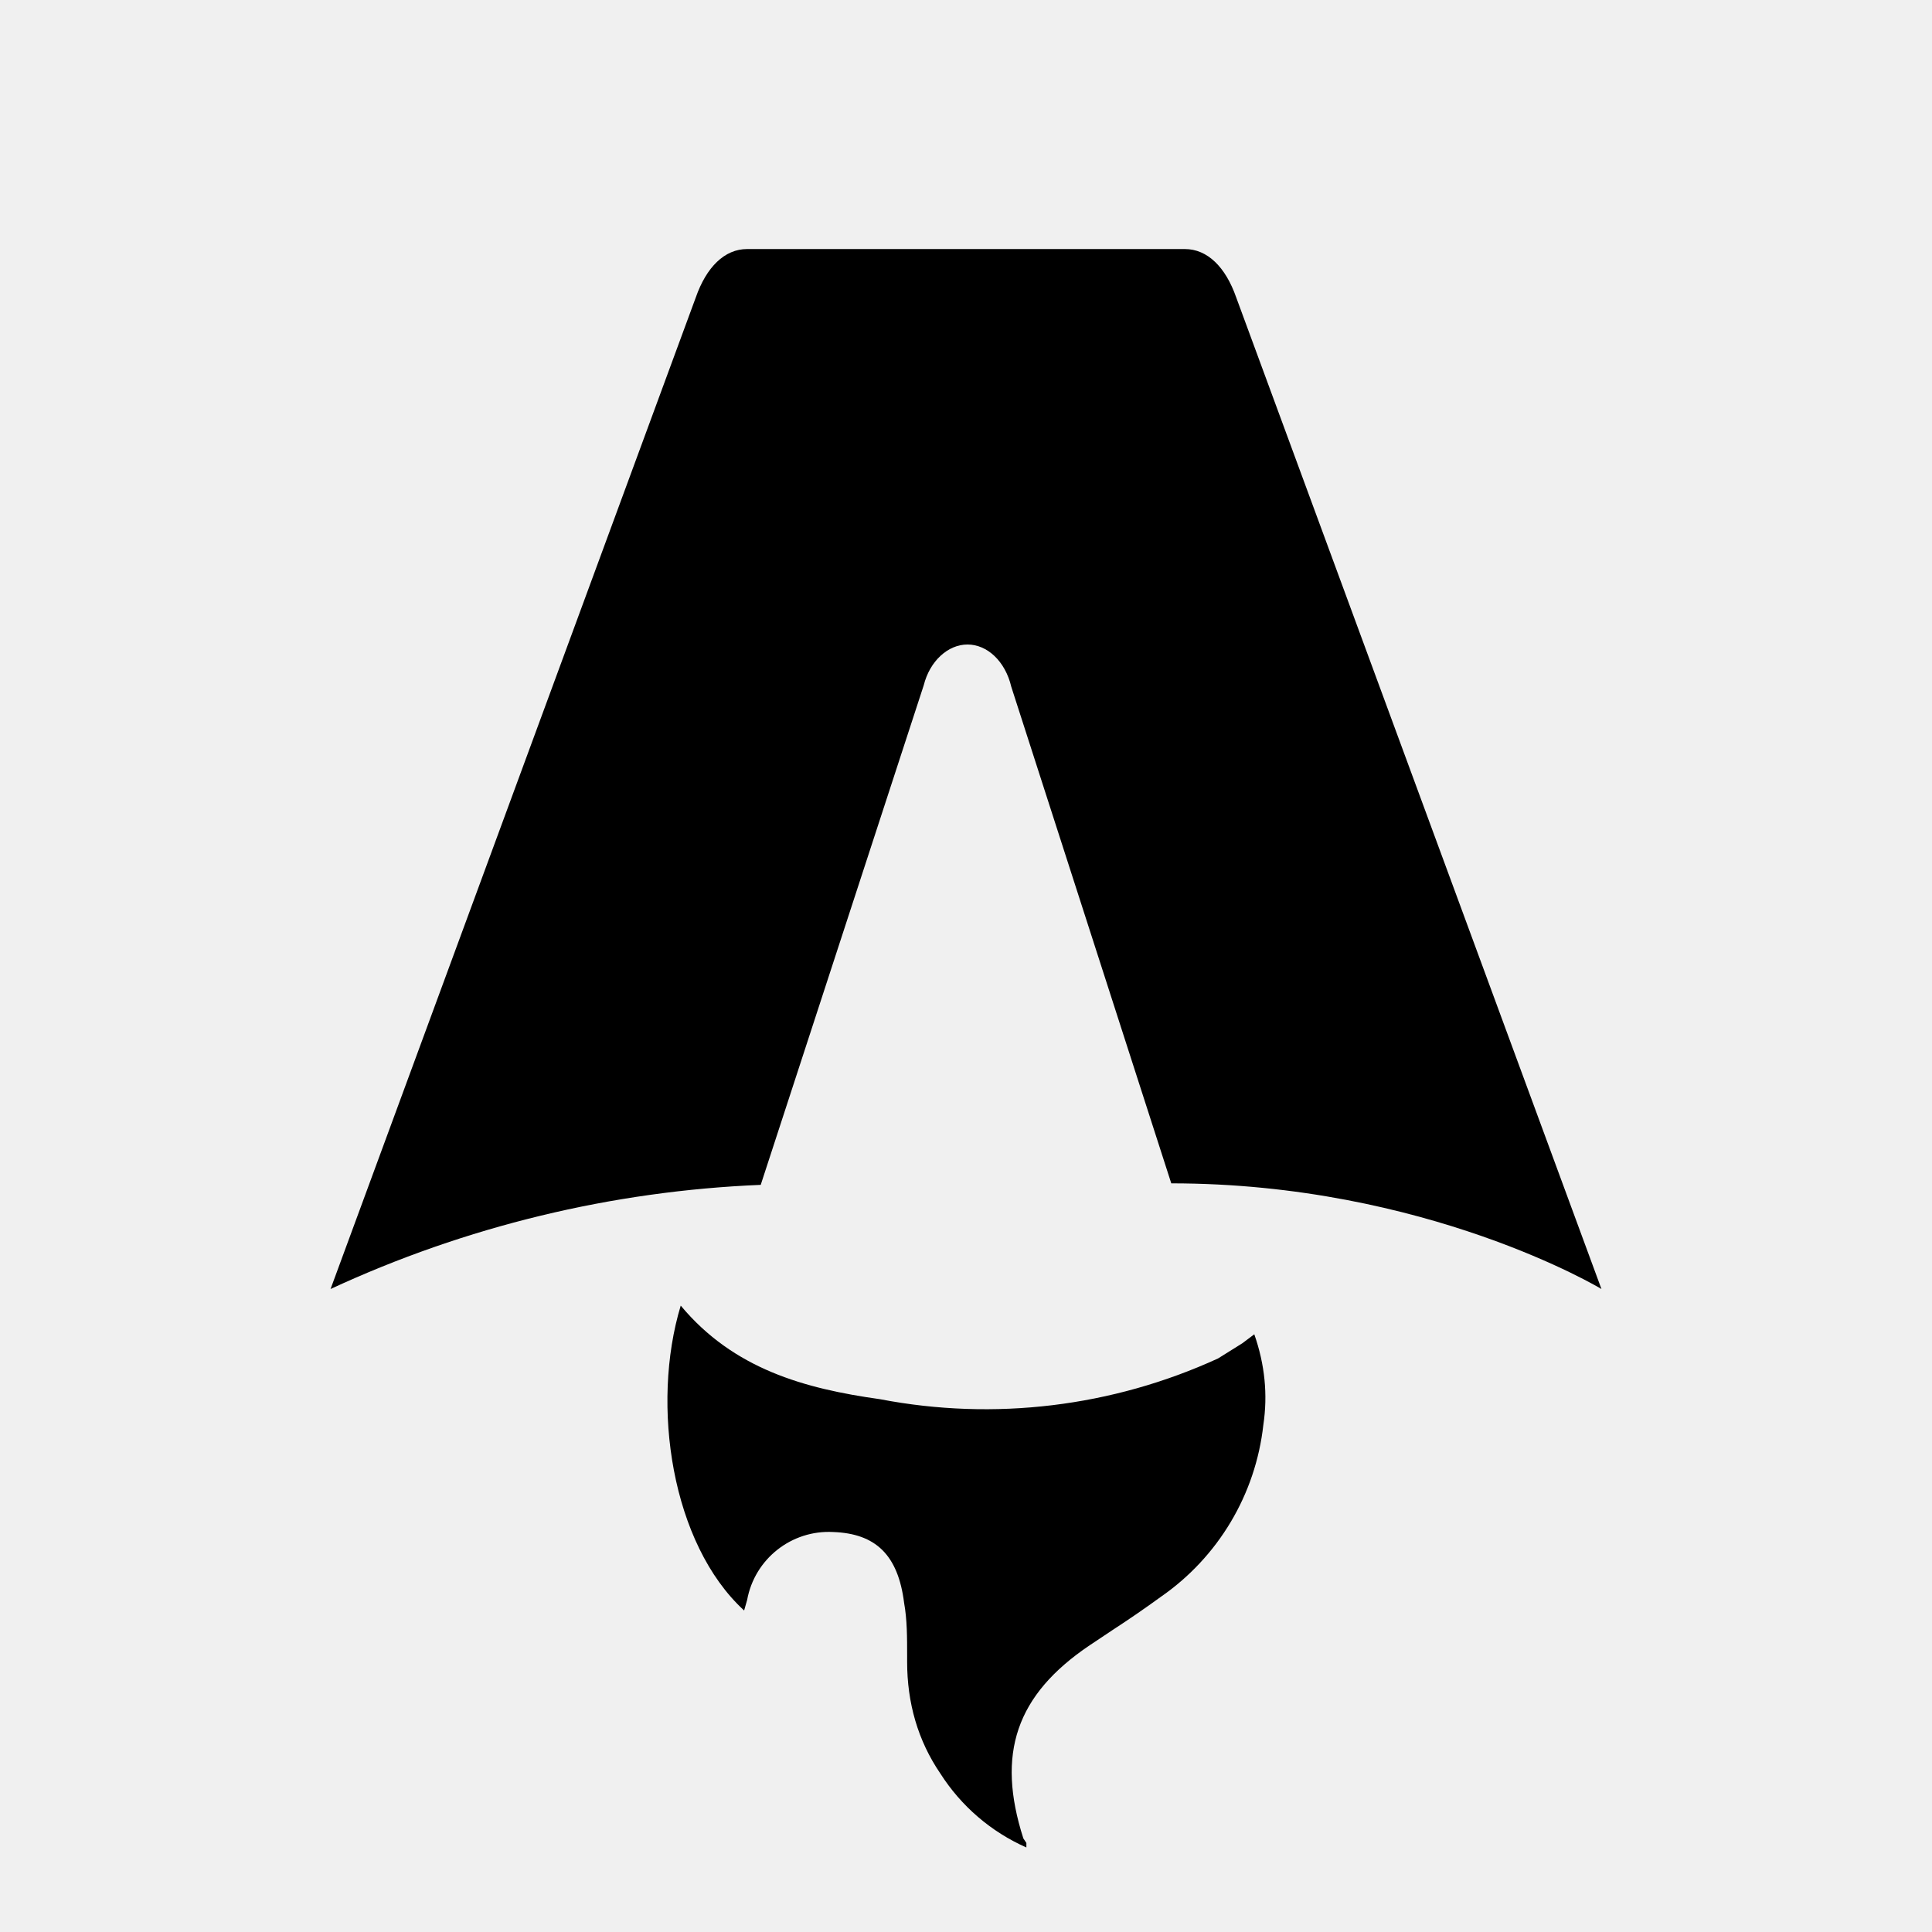
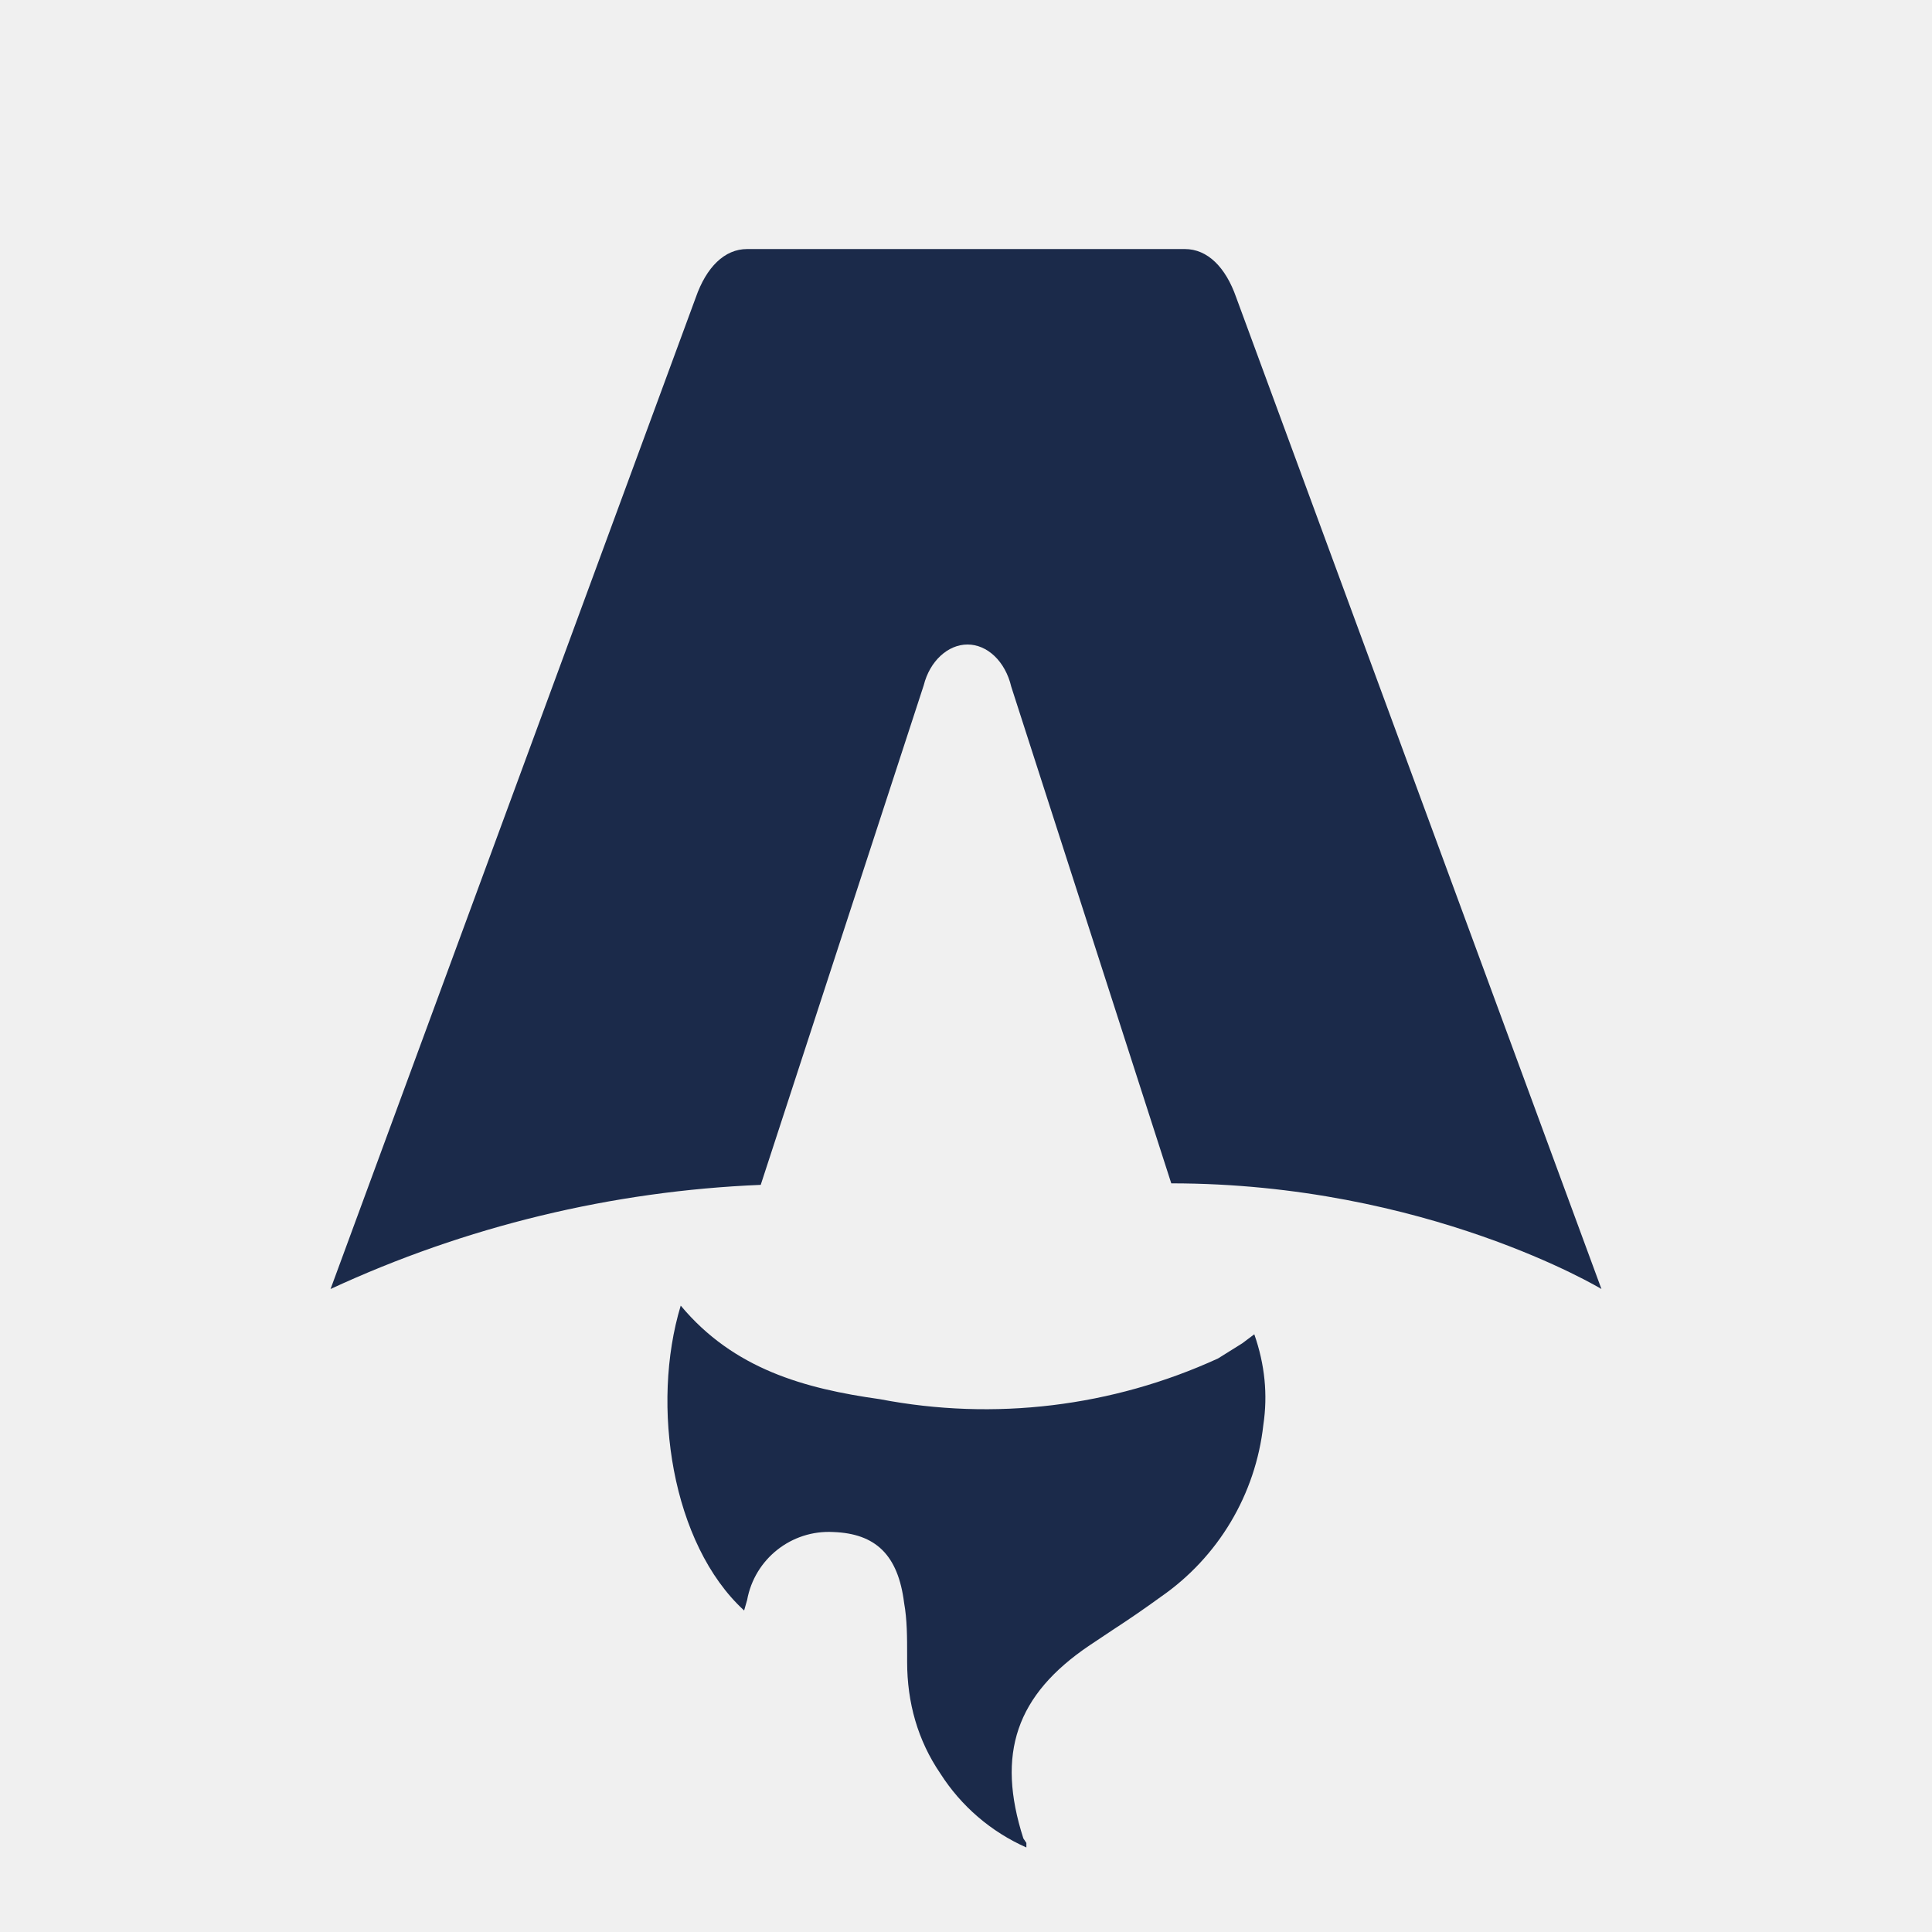
<svg xmlns="http://www.w3.org/2000/svg" fill="none" viewBox="0 0 128 128">
  <path d="M50.4 78.5a75.1 75.1 0 0 0-28.5 6.9l24.2-65.7c.7-2 1.9-3.2 3.4-3.2h29c1.5 0 2.7 1.2 3.4 3.2l24.2 65.7s-11.6-7-28.5-7L67 45.5c-.4-1.7-1.6-2.8-2.9-2.8-1.3 0-2.5 1.1-2.9 2.7L50.4 78.5Zm-1.1 28.2Zm-4.2-20.2c-2 6.6-.6 15.8 4.2 20.2a17.5 17.5 0 0 1 .2-.7 5.5 5.5 0 0 1 5.7-4.5c2.8.1 4.3 1.5 4.7 4.7.2 1.1.2 2.3.2 3.5v.4c0 2.7.7 5.2 2.2 7.4a13 13 0 0 0 5.7 4.9v-.3l-.2-.3c-1.8-5.6-.5-9.5 4.4-12.8l1.5-1a73 73 0 0 0 3.2-2.2 16 16 0 0 0 6.8-11.4c.3-2 .1-4-.6-6l-.8.6-1.6 1a37 37 0 0 1-22.4 2.7c-5-.7-9.7-2-13.2-6.2Z" />
  <style>
-         path { fill: #000; }
+         path { fill: #1B2A4A; }
        @media (prefers-color-scheme: dark) {
-             path { fill: #FFF; }
+             path { fill: #C9A227; }
        }
    </style>
</svg>
